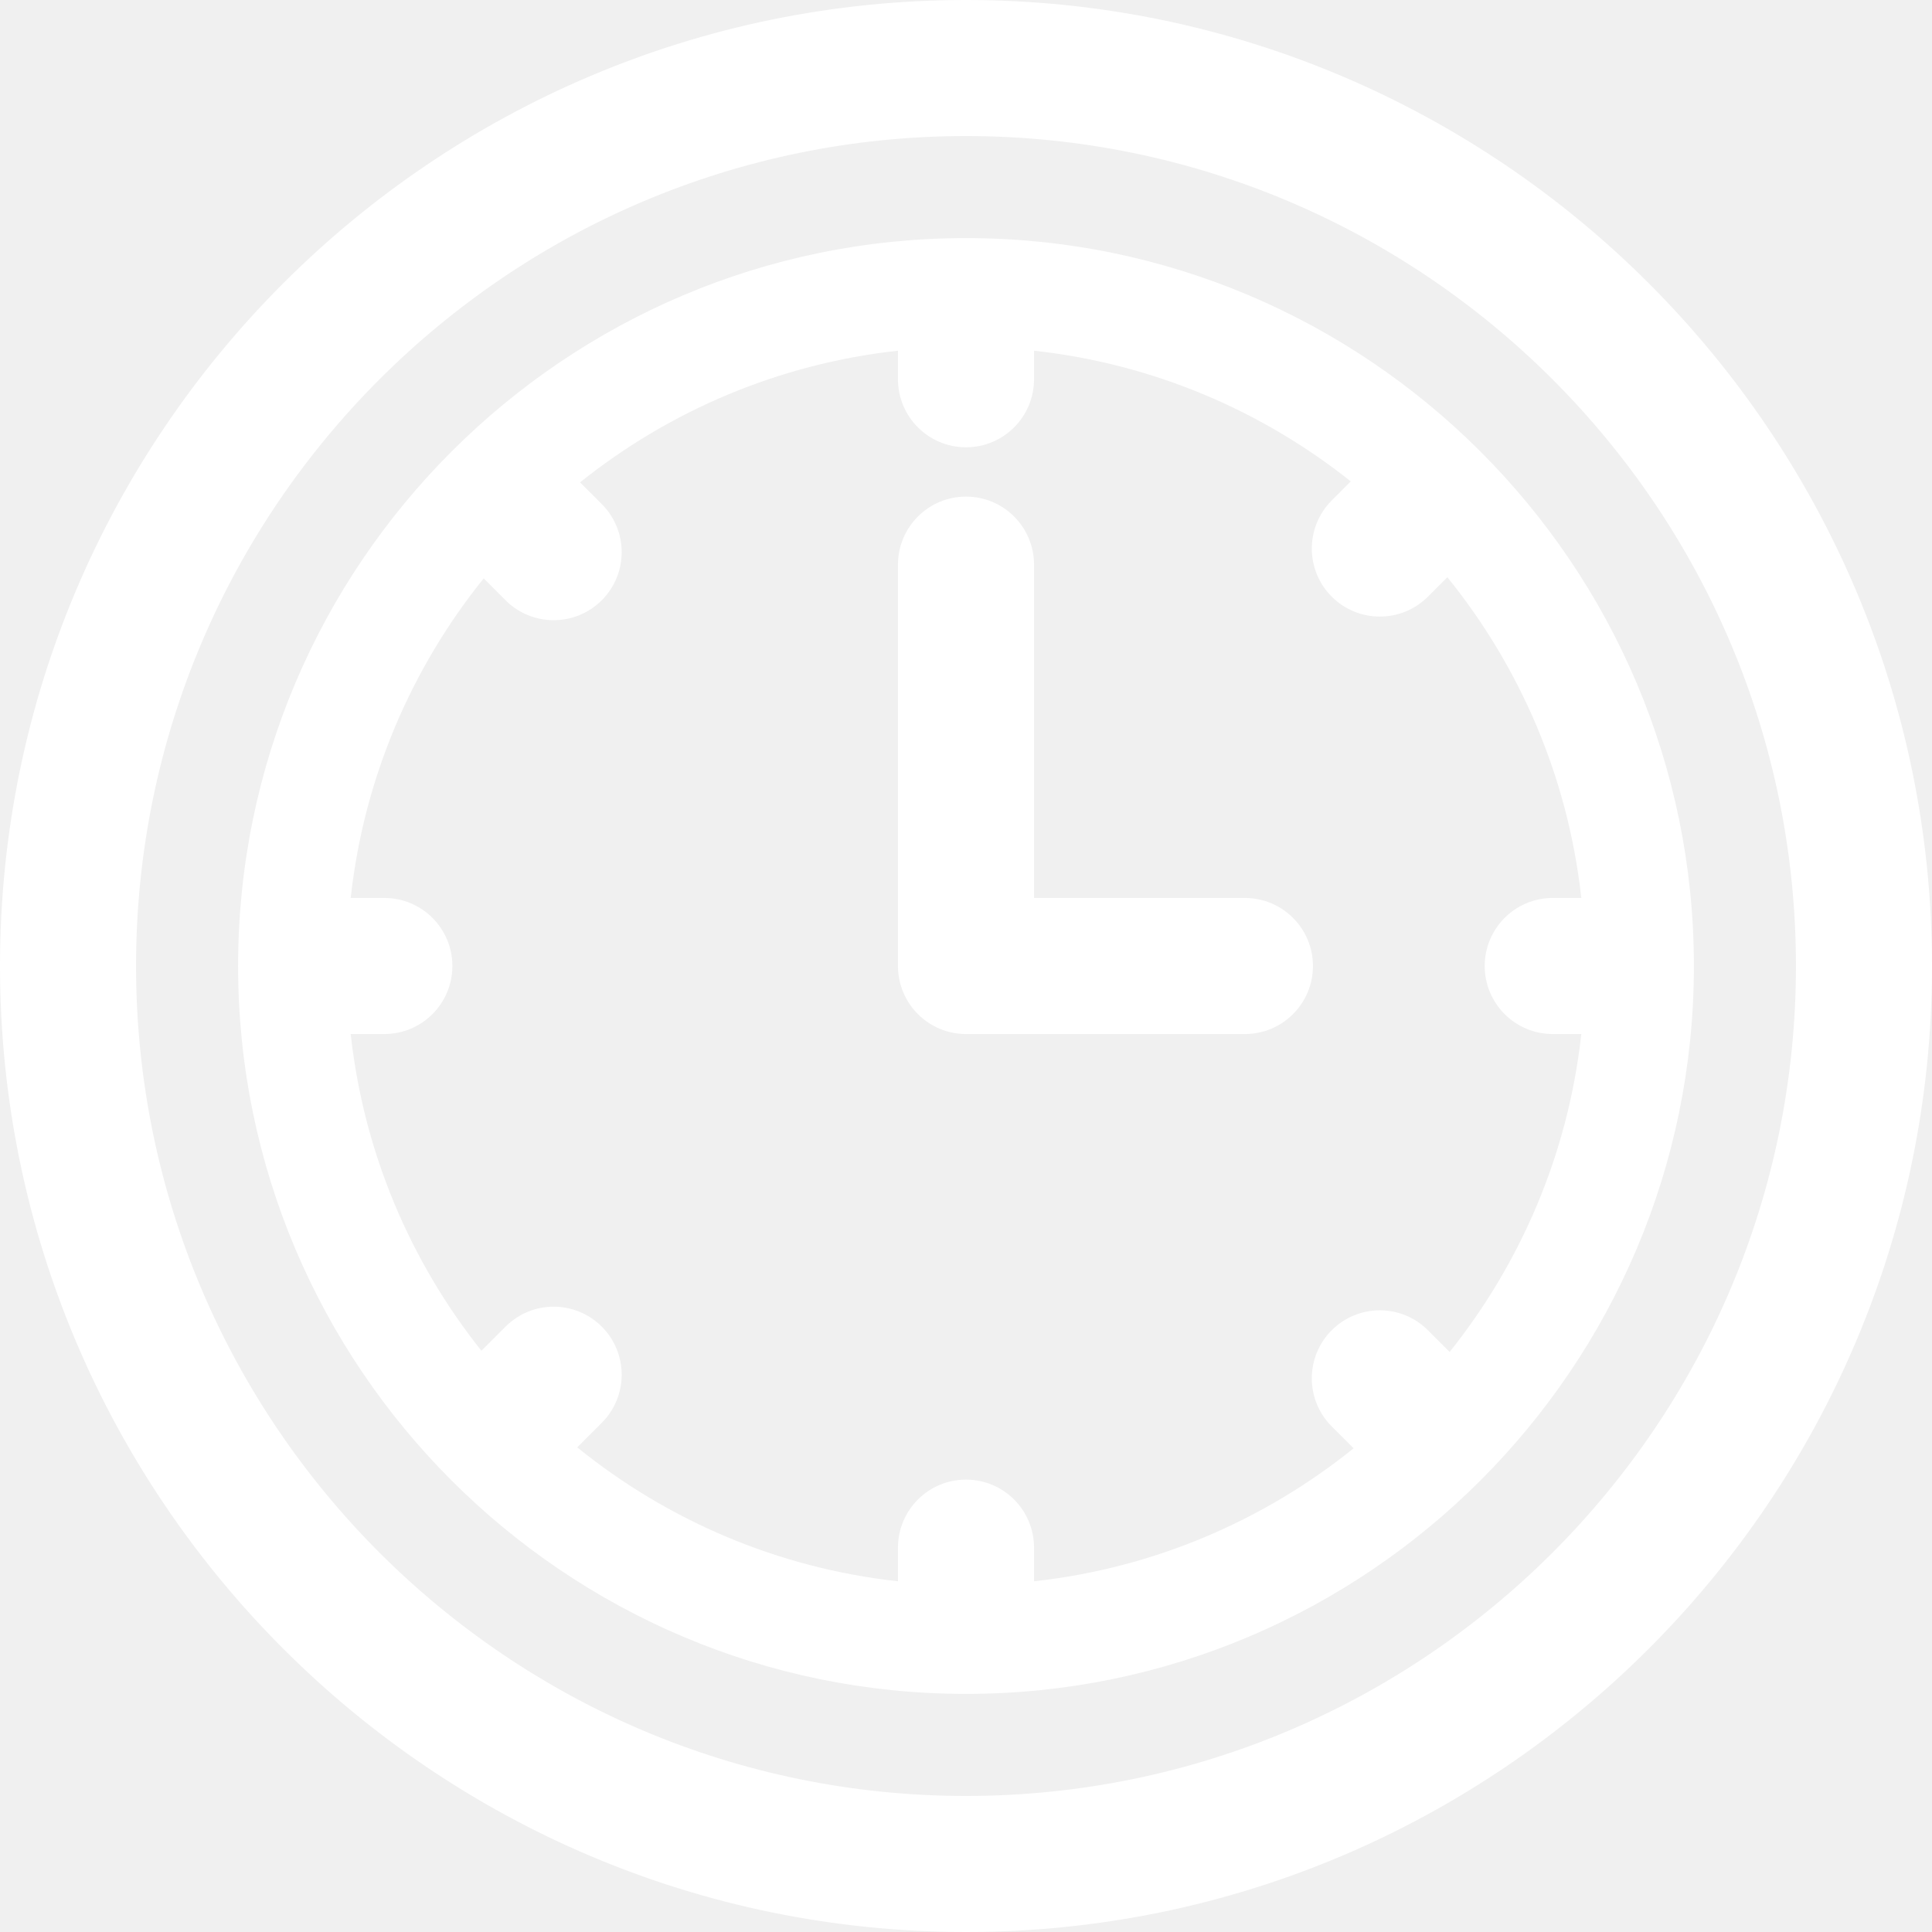
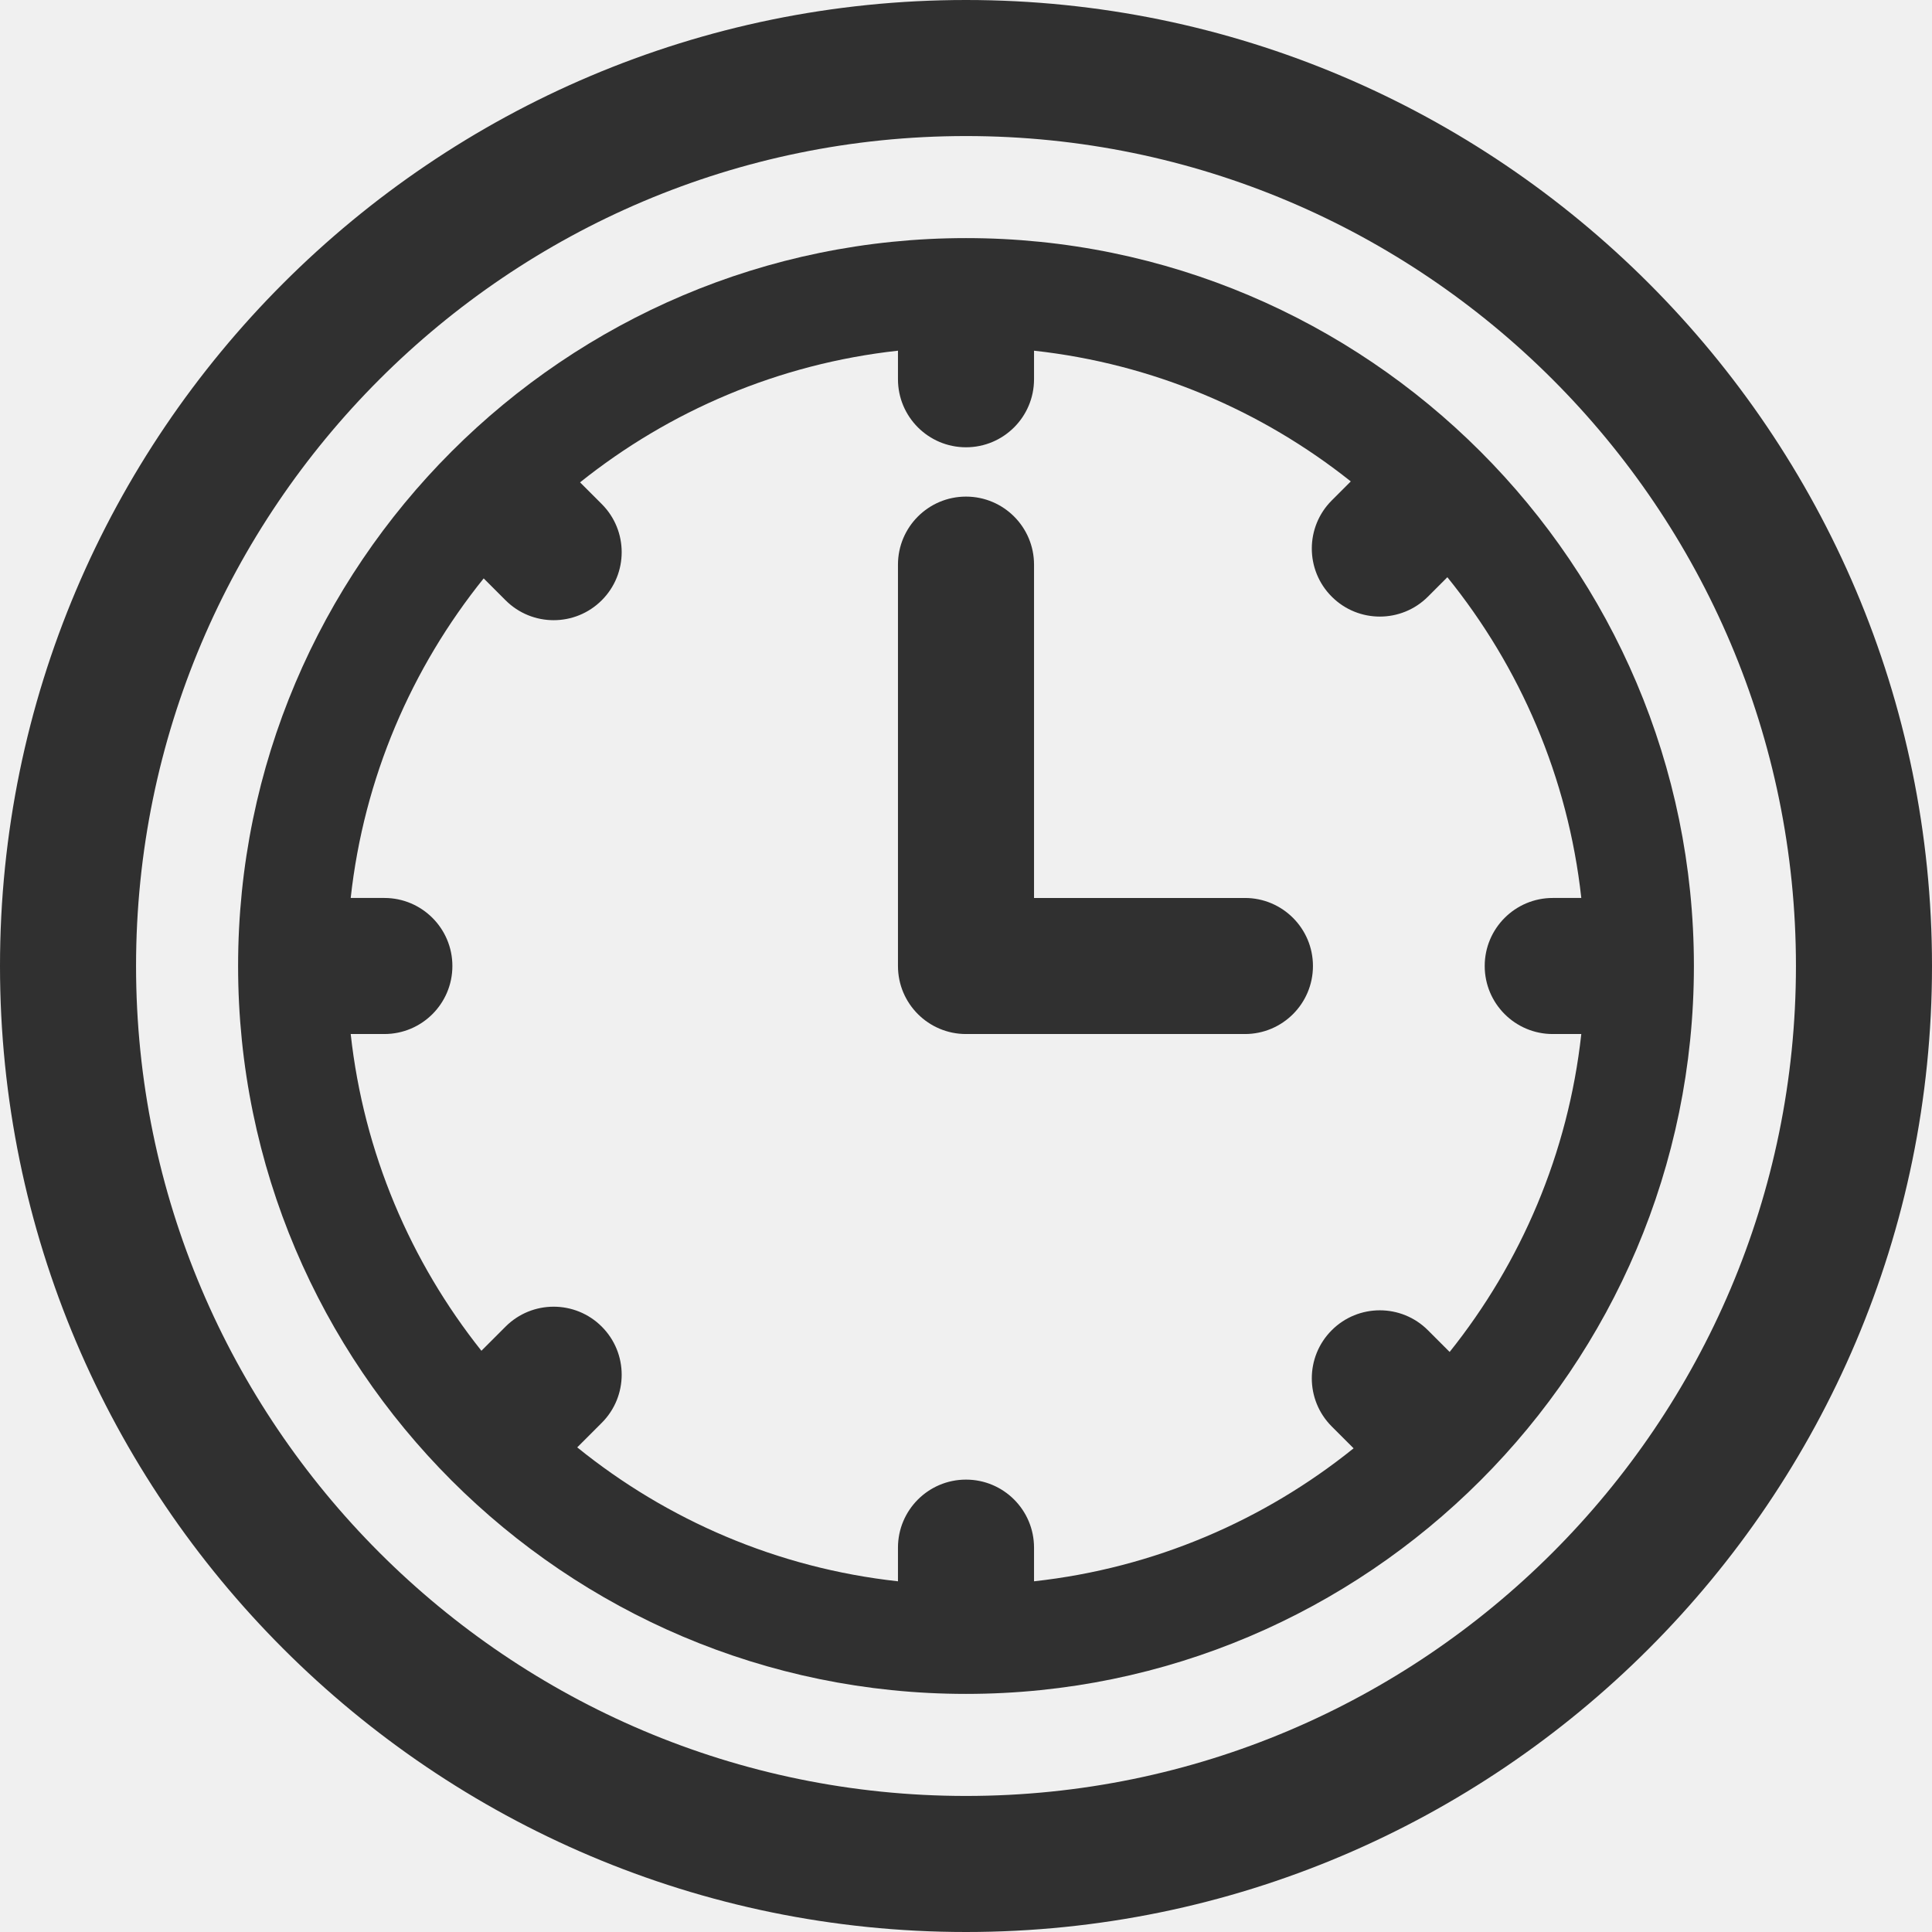
- <svg xmlns="http://www.w3.org/2000/svg" version="1.1" fill="#fff" id="2133" x="0px" y="0px" viewBox="0 0 297 297" style="enable-background:new 0 0 297 297;" xml:space="preserve">
-   <g>
-     <g>
-       <g>
-         <path d="M148.5,0C66.617,0,0,66.617,0,148.5S66.617,297,148.5,297S297,230.383,297,148.5S230.383,0,148.5,0z M148.5,276.085     c-70.351,0-127.585-57.234-127.585-127.585S78.149,20.915,148.5,20.915S276.085,78.149,276.085,148.5     S218.851,276.085,148.5,276.085z" />
-         <path d="M148.5,36.602c-61.701,0-111.898,50.197-111.898,111.898S86.799,260.398,148.5,260.398S260.398,210.201,260.398,148.5     S210.201,36.602,148.5,36.602z M222.849,207.831l-3.338-3.338c-4.083-4.085-10.706-4.084-14.789,0.001     c-4.084,4.084-4.083,10.706,0.001,14.789l3.362,3.361c-13.761,11.081-30.656,18.415-49.127,20.444v-5.174     c0-5.775-4.682-10.458-10.458-10.458s-10.458,4.683-10.458,10.458v5.174c-18.552-2.037-35.514-9.427-49.307-20.589l3.772-3.773     c4.084-4.084,4.083-10.706-0.001-14.789c-4.083-4.085-10.706-4.084-14.789,0.001l-3.711,3.712     c-10.886-13.681-18.087-30.416-20.094-48.693h5.174c5.775,0,10.458-4.682,10.458-10.458s-4.682-10.458-10.458-10.458h-5.174     c2.028-18.471,9.363-35.366,20.444-49.127l3.361,3.362c2.042,2.043,4.718,3.064,7.395,3.064c2.676,0,5.352-1.021,7.394-3.063     c4.084-4.083,4.085-10.705,0.001-14.789l-3.338-3.338c13.715-10.967,30.516-18.224,48.873-20.239v4.39     c0,5.775,4.682,10.458,10.458,10.458s10.458-4.682,10.458-10.458v-4.39c18.277,2.007,35.011,9.208,48.693,20.094l-2.928,2.928     c-4.084,4.084-4.083,10.706,0.001,14.789c2.042,2.043,4.717,3.063,7.394,3.063s5.353-1.021,7.395-3.064l2.986-2.987     c11.162,13.794,18.552,30.755,20.589,49.307h-4.39c-5.775,0-10.458,4.682-10.458,10.458s4.683,10.459,10.458,10.459h4.39     C241.072,177.315,233.815,194.116,222.849,207.831z" />
-         <path d="M191.377,138.042h-32.419V86.799c0-5.775-4.682-10.458-10.458-10.458s-10.458,4.682-10.458,10.458V148.5     c0,5.775,4.682,10.458,10.458,10.458h42.877c5.775,0,10.458-4.682,10.458-10.458S197.152,138.042,191.377,138.042z" />
-       </g>
-     </g>
-   </g>
-   <g>
- </g>
-   <g>
- </g>
-   <g>
- </g>
-   <g>
- </g>
-   <g>
- </g>
-   <g>
- </g>
-   <g>
- </g>
-   <g>
- </g>
-   <g>
- </g>
-   <g>
- </g>
-   <g>
- </g>
-   <g>
- </g>
-   <g>
- </g>
-   <g>
- </g>
-   <g>
- </g>
+ <svg xmlns="http://www.w3.org/2000/svg" width="297" height="297" viewBox="0 0 297 297" fill="none">
+   <path d="M148.5 0C66.617 0 0 66.617 0 148.5C0 230.383 66.617 297 148.5 297C230.383 297 297 230.383 297 148.5C297 66.617 230.383 0 148.5 0ZM148.5 276.085C78.149 276.085 20.915 218.851 20.915 148.5C20.915 78.149 78.149 20.915 148.5 20.915C218.851 20.915 276.085 78.149 276.085 148.5C276.085 218.851 218.851 276.085 148.5 276.085Z" fill="#303030" />
+   <path d="M148.5 36.602C86.799 36.602 36.602 86.799 36.602 148.5C36.602 210.201 86.799 260.398 148.5 260.398C210.201 260.398 260.398 210.201 260.398 148.5C260.398 86.799 210.201 36.602 148.5 36.602ZM222.849 207.831L219.511 204.493C215.428 200.408 208.805 200.409 204.722 204.494C200.638 208.578 200.639 215.2 204.723 219.283L208.085 222.644C194.324 233.725 177.429 241.059 158.958 243.088V237.914C158.958 232.139 154.276 227.456 148.5 227.456C142.724 227.456 138.042 232.139 138.042 237.914V243.088C119.49 241.051 102.528 233.661 88.735 222.499L92.507 218.726C96.591 214.642 96.59 208.02 92.506 203.937C88.423 199.852 81.8 199.853 77.717 203.938L74.006 207.65C63.12 193.969 55.919 177.234 53.912 158.957H59.086C64.861 158.957 69.544 154.275 69.544 148.499C69.544 142.723 64.862 138.041 59.086 138.041H53.912C55.94 119.57 63.275 102.675 74.356 88.914L77.717 92.276C79.759 94.319 82.435 95.34 85.112 95.34C87.788 95.34 90.464 94.319 92.506 92.277C96.59 88.194 96.591 81.572 92.507 77.488L89.169 74.15C102.884 63.183 119.685 55.926 138.042 53.911V58.301C138.042 64.076 142.724 68.759 148.5 68.759C154.276 68.759 158.958 64.077 158.958 58.301V53.911C177.235 55.918 193.969 63.119 207.651 74.005L204.723 76.933C200.639 81.017 200.64 87.639 204.724 91.722C206.766 93.765 209.441 94.785 212.118 94.785C214.795 94.785 217.471 93.764 219.513 91.721L222.499 88.734C233.661 102.528 241.051 119.489 243.088 138.041H238.698C232.923 138.041 228.24 142.723 228.24 148.499C228.24 154.275 232.923 158.958 238.698 158.958H243.088C241.072 177.315 233.815 194.116 222.849 207.831Z" fill="#303030" />
+   <path d="M191.377 138.042H158.958V86.799C158.958 81.024 154.276 76.341 148.5 76.341C142.724 76.341 138.042 81.023 138.042 86.799V148.5C138.042 154.275 142.724 158.958 148.5 158.958H191.377C197.152 158.958 201.835 154.276 201.835 148.5C201.835 142.724 197.152 138.042 191.377 138.042Z" fill="#303030" />
</svg>
